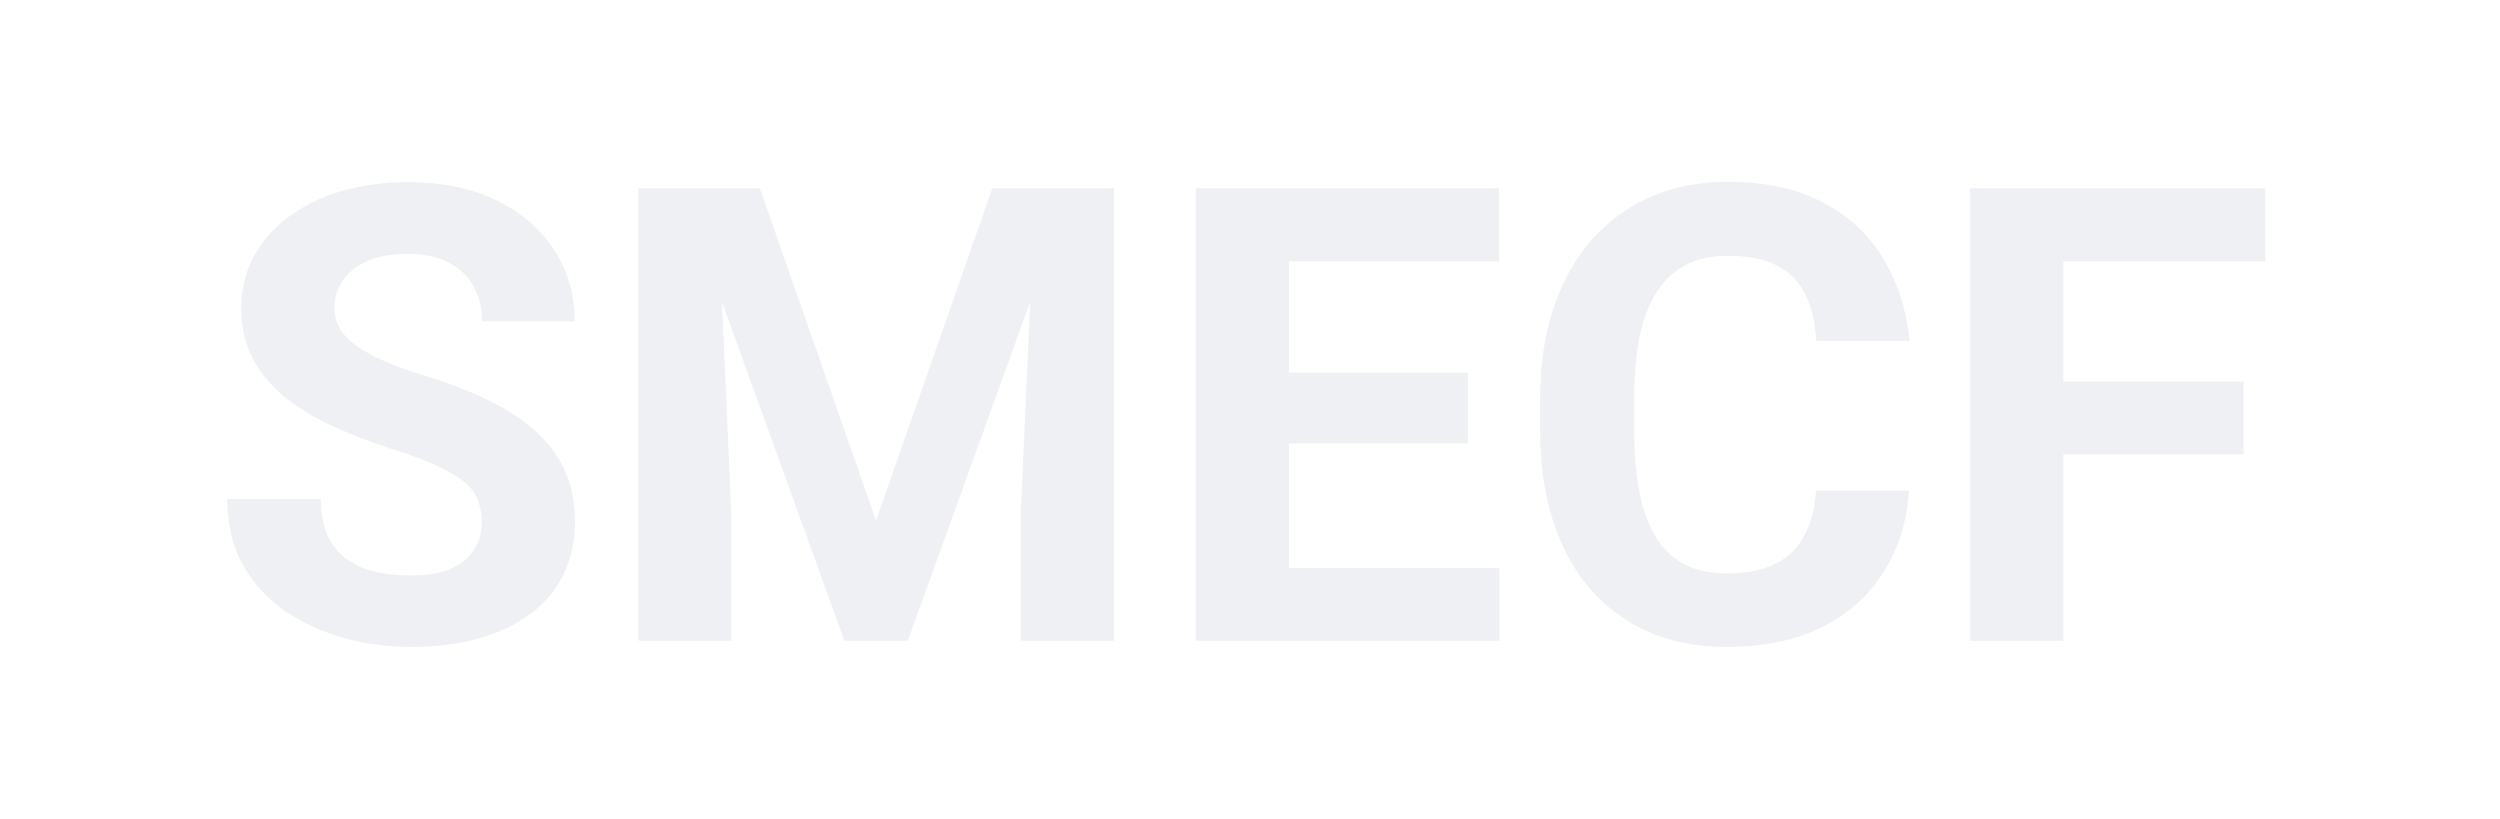
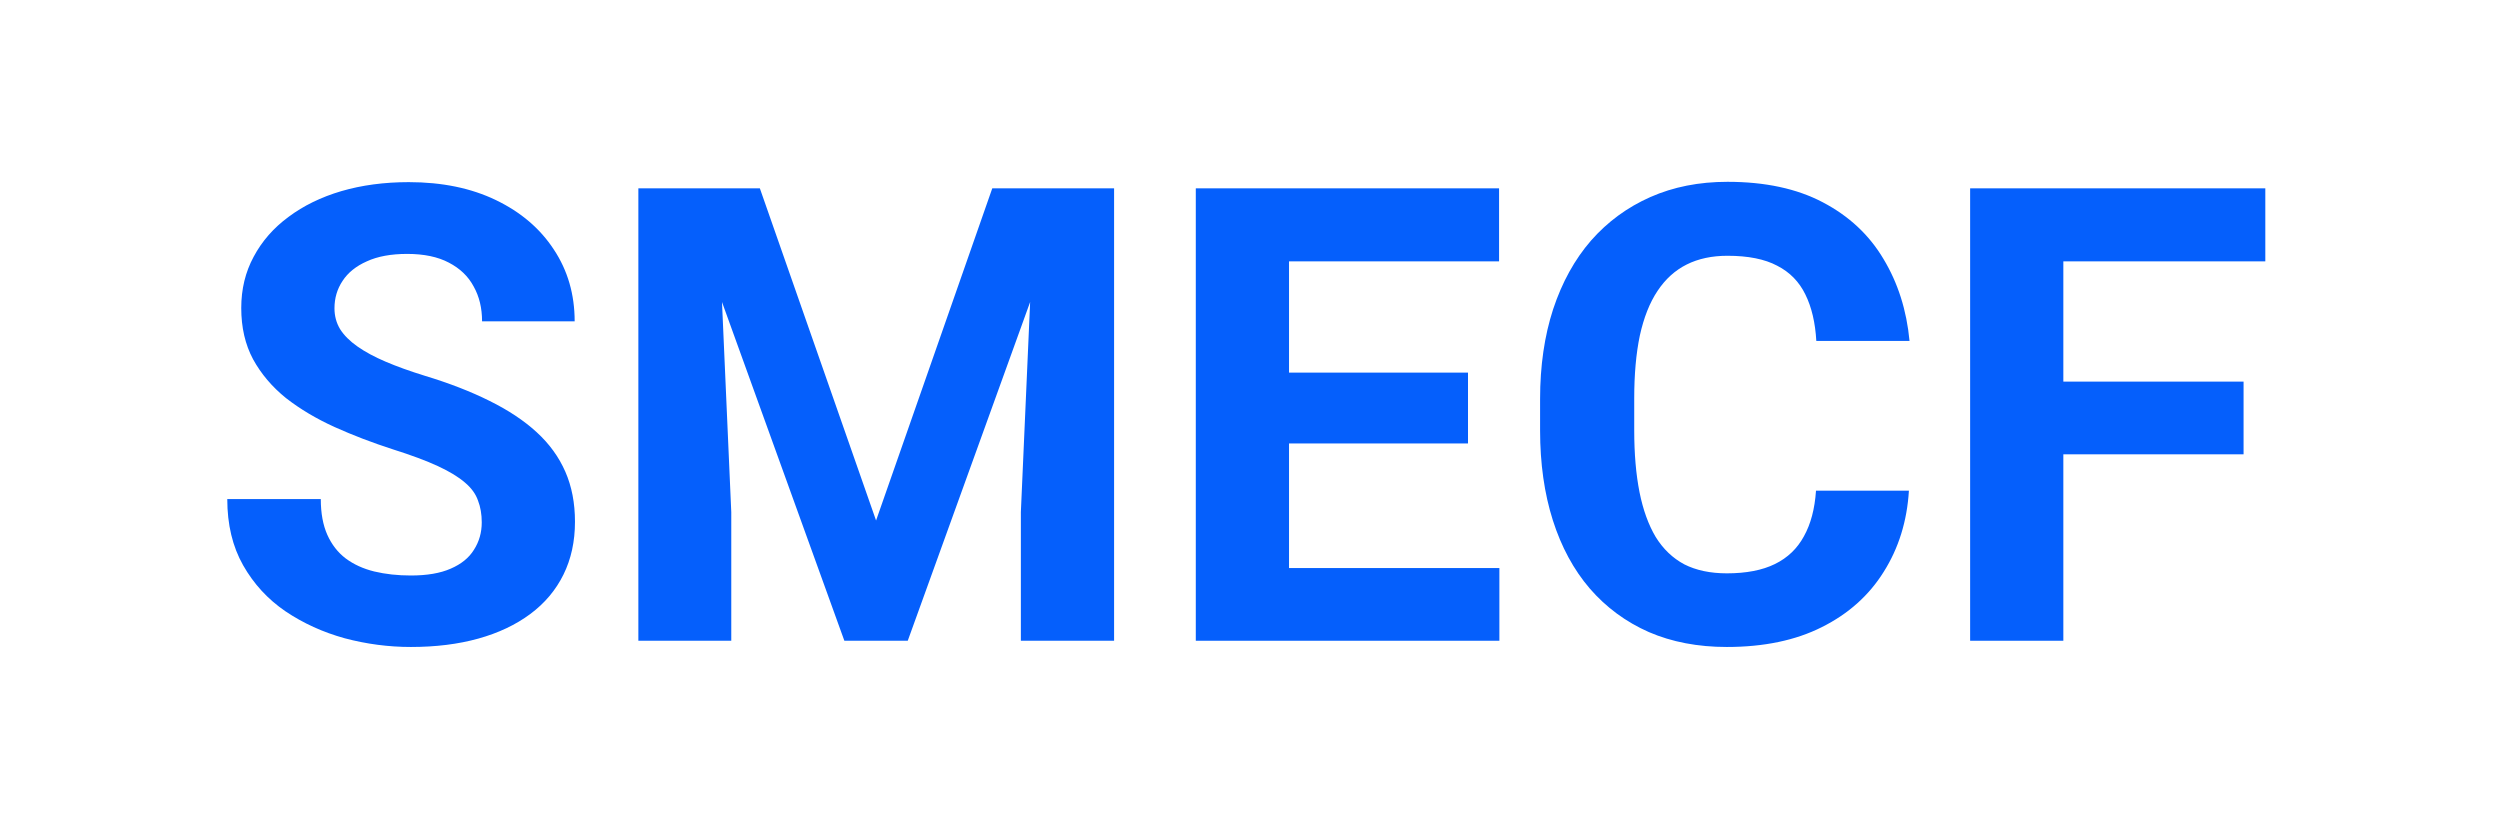
<svg xmlns="http://www.w3.org/2000/svg" width="110" height="36" viewBox="0 0 110 36" fill="none">
-   <path d="M21.197 22.984C21.197 22.629 21.143 22.31 21.033 22.027C20.933 21.736 20.741 21.471 20.459 21.234C20.176 20.988 19.78 20.747 19.27 20.51C18.759 20.273 18.098 20.027 17.287 19.771C16.385 19.48 15.528 19.152 14.717 18.787C13.915 18.422 13.204 17.999 12.584 17.516C11.973 17.023 11.49 16.454 11.135 15.807C10.788 15.159 10.615 14.408 10.615 13.551C10.615 12.721 10.797 11.969 11.162 11.295C11.527 10.611 12.037 10.028 12.693 9.545C13.35 9.053 14.124 8.674 15.018 8.41C15.92 8.146 16.909 8.014 17.984 8.014C19.452 8.014 20.732 8.278 21.826 8.807C22.92 9.335 23.768 10.06 24.369 10.98C24.98 11.901 25.285 12.954 25.285 14.139H21.211C21.211 13.555 21.088 13.045 20.842 12.607C20.605 12.161 20.24 11.81 19.748 11.555C19.265 11.3 18.654 11.172 17.916 11.172C17.205 11.172 16.613 11.281 16.139 11.5C15.665 11.71 15.309 11.997 15.072 12.361C14.835 12.717 14.717 13.118 14.717 13.565C14.717 13.902 14.799 14.207 14.963 14.48C15.136 14.754 15.391 15.009 15.729 15.246C16.066 15.483 16.48 15.706 16.973 15.916C17.465 16.126 18.035 16.331 18.682 16.531C19.766 16.859 20.719 17.229 21.539 17.639C22.369 18.049 23.061 18.509 23.617 19.02C24.173 19.53 24.592 20.109 24.875 20.756C25.158 21.403 25.299 22.137 25.299 22.957C25.299 23.823 25.13 24.598 24.793 25.281C24.456 25.965 23.968 26.544 23.33 27.018C22.692 27.491 21.931 27.852 21.047 28.098C20.163 28.344 19.174 28.467 18.08 28.467C17.096 28.467 16.125 28.339 15.168 28.084C14.211 27.82 13.341 27.423 12.557 26.895C11.782 26.366 11.162 25.691 10.697 24.871C10.232 24.051 10 23.08 10 21.959H14.115C14.115 22.579 14.211 23.103 14.402 23.531C14.594 23.96 14.863 24.306 15.209 24.57C15.565 24.835 15.984 25.026 16.467 25.145C16.959 25.263 17.497 25.322 18.08 25.322C18.791 25.322 19.374 25.222 19.83 25.021C20.295 24.821 20.637 24.543 20.855 24.188C21.083 23.832 21.197 23.431 21.197 22.984Z" fill="#EEF0F4" />
-   <path d="M29.961 8.287H33.434L38.547 22.902L43.66 8.287H47.133L39.941 28.193H37.152L29.961 8.287ZM28.088 8.287H31.547L32.176 22.533V28.193H28.088V8.287ZM45.547 8.287H49.02V28.193H44.918V22.533L45.547 8.287Z" fill="#EEF0F4" />
-   <path d="M65.973 24.994V28.193H55.377V24.994H65.973ZM56.717 8.287V28.193H52.615V8.287H56.717ZM64.592 16.395V19.512H55.377V16.395H64.592ZM65.959 8.287V11.5H55.377V8.287H65.959Z" fill="#EEF0F4" />
-   <path d="M79.904 21.59H83.992C83.91 22.93 83.541 24.119 82.885 25.158C82.238 26.197 81.331 27.009 80.164 27.592C79.007 28.175 77.612 28.467 75.981 28.467C74.704 28.467 73.561 28.248 72.549 27.811C71.537 27.364 70.671 26.726 69.951 25.896C69.24 25.067 68.698 24.064 68.324 22.889C67.951 21.713 67.764 20.396 67.764 18.938V17.557C67.764 16.098 67.955 14.781 68.338 13.605C68.73 12.421 69.286 11.413 70.006 10.584C70.735 9.755 71.606 9.117 72.617 8.67C73.629 8.223 74.759 8 76.008 8C77.667 8 79.066 8.301 80.205 8.902C81.353 9.504 82.242 10.333 82.871 11.391C83.509 12.448 83.892 13.651 84.019 15H79.918C79.872 14.198 79.713 13.519 79.439 12.963C79.166 12.398 78.751 11.974 78.195 11.691C77.648 11.4 76.919 11.254 76.008 11.254C75.324 11.254 74.727 11.382 74.217 11.637C73.706 11.892 73.278 12.279 72.932 12.799C72.585 13.318 72.326 13.975 72.152 14.768C71.988 15.551 71.906 16.472 71.906 17.529V18.938C71.906 19.967 71.984 20.874 72.139 21.658C72.294 22.433 72.531 23.089 72.85 23.627C73.178 24.156 73.597 24.557 74.107 24.83C74.627 25.094 75.251 25.227 75.981 25.227C76.837 25.227 77.544 25.09 78.1 24.816C78.656 24.543 79.079 24.137 79.371 23.6C79.672 23.062 79.85 22.392 79.904 21.59Z" fill="#EEF0F4" />
-   <path d="M90.787 8.287V28.193H86.686V8.287H90.787ZM98.717 16.791V19.99H89.666V16.791H98.717ZM99.674 8.287V11.5H89.666V8.287H99.674Z" fill="#EEF0F4" />
+   <path d="M21.197 22.984C21.197 22.629 21.143 22.31 21.033 22.027C20.933 21.736 20.741 21.471 20.459 21.234C20.176 20.988 19.78 20.747 19.27 20.51C18.759 20.273 18.098 20.027 17.287 19.771C16.385 19.48 15.528 19.152 14.717 18.787C13.915 18.422 13.204 17.999 12.584 17.516C11.973 17.023 11.49 16.454 11.135 15.807C10.788 15.159 10.615 14.408 10.615 13.551C10.615 12.721 10.797 11.969 11.162 11.295C11.527 10.611 12.037 10.028 12.693 9.545C13.35 9.053 14.124 8.674 15.018 8.41C15.92 8.146 16.909 8.014 17.984 8.014C19.452 8.014 20.732 8.278 21.826 8.807C22.92 9.335 23.768 10.06 24.369 10.98C24.98 11.901 25.285 12.954 25.285 14.139H21.211C21.211 13.555 21.088 13.045 20.842 12.607C20.605 12.161 20.24 11.81 19.748 11.555C19.265 11.3 18.654 11.172 17.916 11.172C17.205 11.172 16.613 11.281 16.139 11.5C15.665 11.71 15.309 11.997 15.072 12.361C14.835 12.717 14.717 13.118 14.717 13.565C14.717 13.902 14.799 14.207 14.963 14.48C15.136 14.754 15.391 15.009 15.729 15.246C16.066 15.483 16.48 15.706 16.973 15.916C17.465 16.126 18.035 16.331 18.682 16.531C19.766 16.859 20.719 17.229 21.539 17.639C22.369 18.049 23.061 18.509 23.617 19.02C24.173 19.53 24.592 20.109 24.875 20.756C25.158 21.403 25.299 22.137 25.299 22.957C25.299 23.823 25.13 24.598 24.793 25.281C24.456 25.965 23.968 26.544 23.33 27.018C22.692 27.491 21.931 27.852 21.047 28.098C20.163 28.344 19.174 28.467 18.08 28.467C17.096 28.467 16.125 28.339 15.168 28.084C14.211 27.82 13.341 27.423 12.557 26.895C11.782 26.366 11.162 25.691 10.697 24.871C10.232 24.051 10 23.08 10 21.959H14.115C14.115 22.579 14.211 23.103 14.402 23.531C14.594 23.96 14.863 24.306 15.209 24.57C15.565 24.835 15.984 25.026 16.467 25.145C16.959 25.263 17.497 25.322 18.08 25.322C18.791 25.322 19.374 25.222 19.83 25.021C20.295 24.821 20.637 24.543 20.855 24.188C21.083 23.832 21.197 23.431 21.197 22.984Z" fill="#055FFC" />
+   <path d="M29.961 8.287H33.434L38.547 22.902L43.66 8.287H47.133L39.941 28.193H37.152L29.961 8.287ZM28.088 8.287H31.547L32.176 22.533V28.193H28.088V8.287ZM45.547 8.287H49.02V28.193H44.918V22.533L45.547 8.287Z" fill="#055FFC" />
+   <path d="M65.973 24.994V28.193H55.377V24.994H65.973ZM56.717 8.287V28.193H52.615V8.287H56.717ZM64.592 16.395V19.512H55.377V16.395H64.592ZM65.959 8.287V11.5H55.377V8.287H65.959Z" fill="#055FFC" />
+   <path d="M79.904 21.59H83.992C83.91 22.93 83.541 24.119 82.885 25.158C82.238 26.197 81.331 27.009 80.164 27.592C79.007 28.175 77.612 28.467 75.981 28.467C74.704 28.467 73.561 28.248 72.549 27.811C71.537 27.364 70.671 26.726 69.951 25.896C69.24 25.067 68.698 24.064 68.324 22.889C67.951 21.713 67.764 20.396 67.764 18.938V17.557C67.764 16.098 67.955 14.781 68.338 13.605C68.73 12.421 69.286 11.413 70.006 10.584C70.735 9.755 71.606 9.117 72.617 8.67C73.629 8.223 74.759 8 76.008 8C77.667 8 79.066 8.301 80.205 8.902C81.353 9.504 82.242 10.333 82.871 11.391C83.509 12.448 83.892 13.651 84.019 15H79.918C79.872 14.198 79.713 13.519 79.439 12.963C79.166 12.398 78.751 11.974 78.195 11.691C77.648 11.4 76.919 11.254 76.008 11.254C75.324 11.254 74.727 11.382 74.217 11.637C73.706 11.892 73.278 12.279 72.932 12.799C72.585 13.318 72.326 13.975 72.152 14.768C71.988 15.551 71.906 16.472 71.906 17.529V18.938C71.906 19.967 71.984 20.874 72.139 21.658C72.294 22.433 72.531 23.089 72.85 23.627C73.178 24.156 73.597 24.557 74.107 24.83C74.627 25.094 75.251 25.227 75.981 25.227C76.837 25.227 77.544 25.09 78.1 24.816C78.656 24.543 79.079 24.137 79.371 23.6C79.672 23.062 79.85 22.392 79.904 21.59Z" fill="#055FFC" />
+   <path d="M90.787 8.287V28.193H86.686V8.287H90.787ZM98.717 16.791V19.99H89.666V16.791H98.717ZM99.674 8.287V11.5H89.666V8.287H99.674Z" fill="#055FFC" />
</svg>
